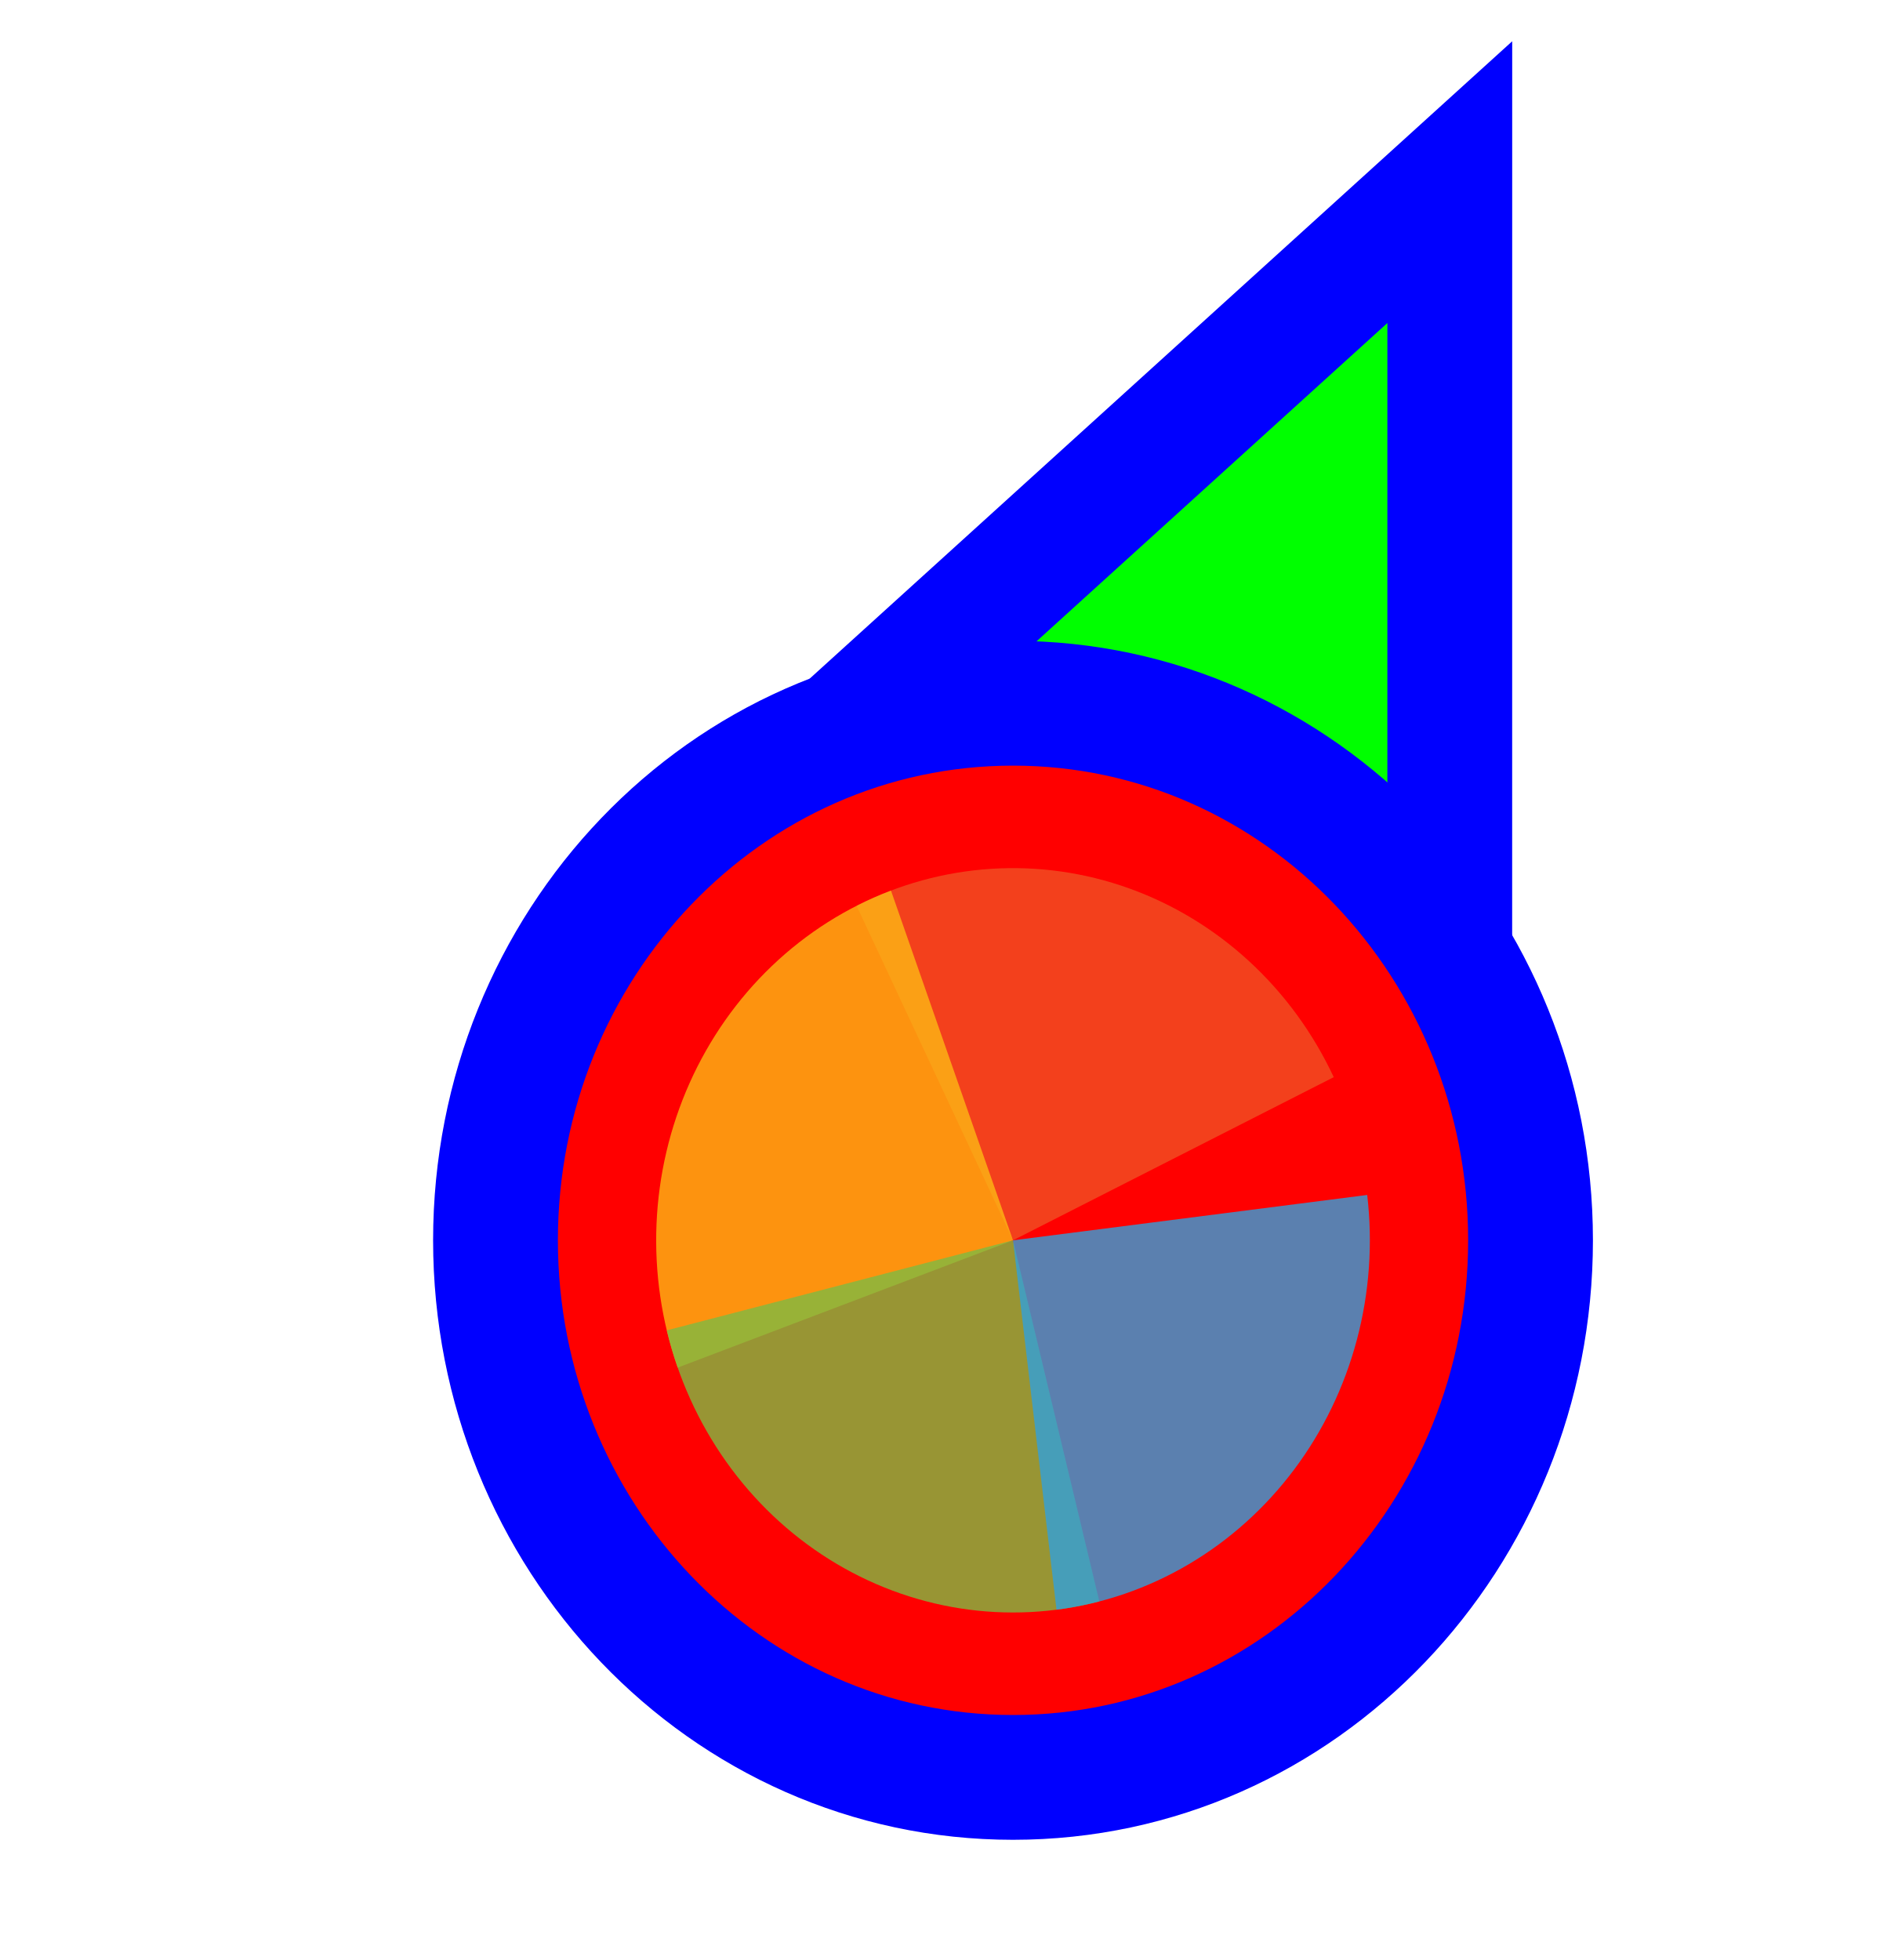
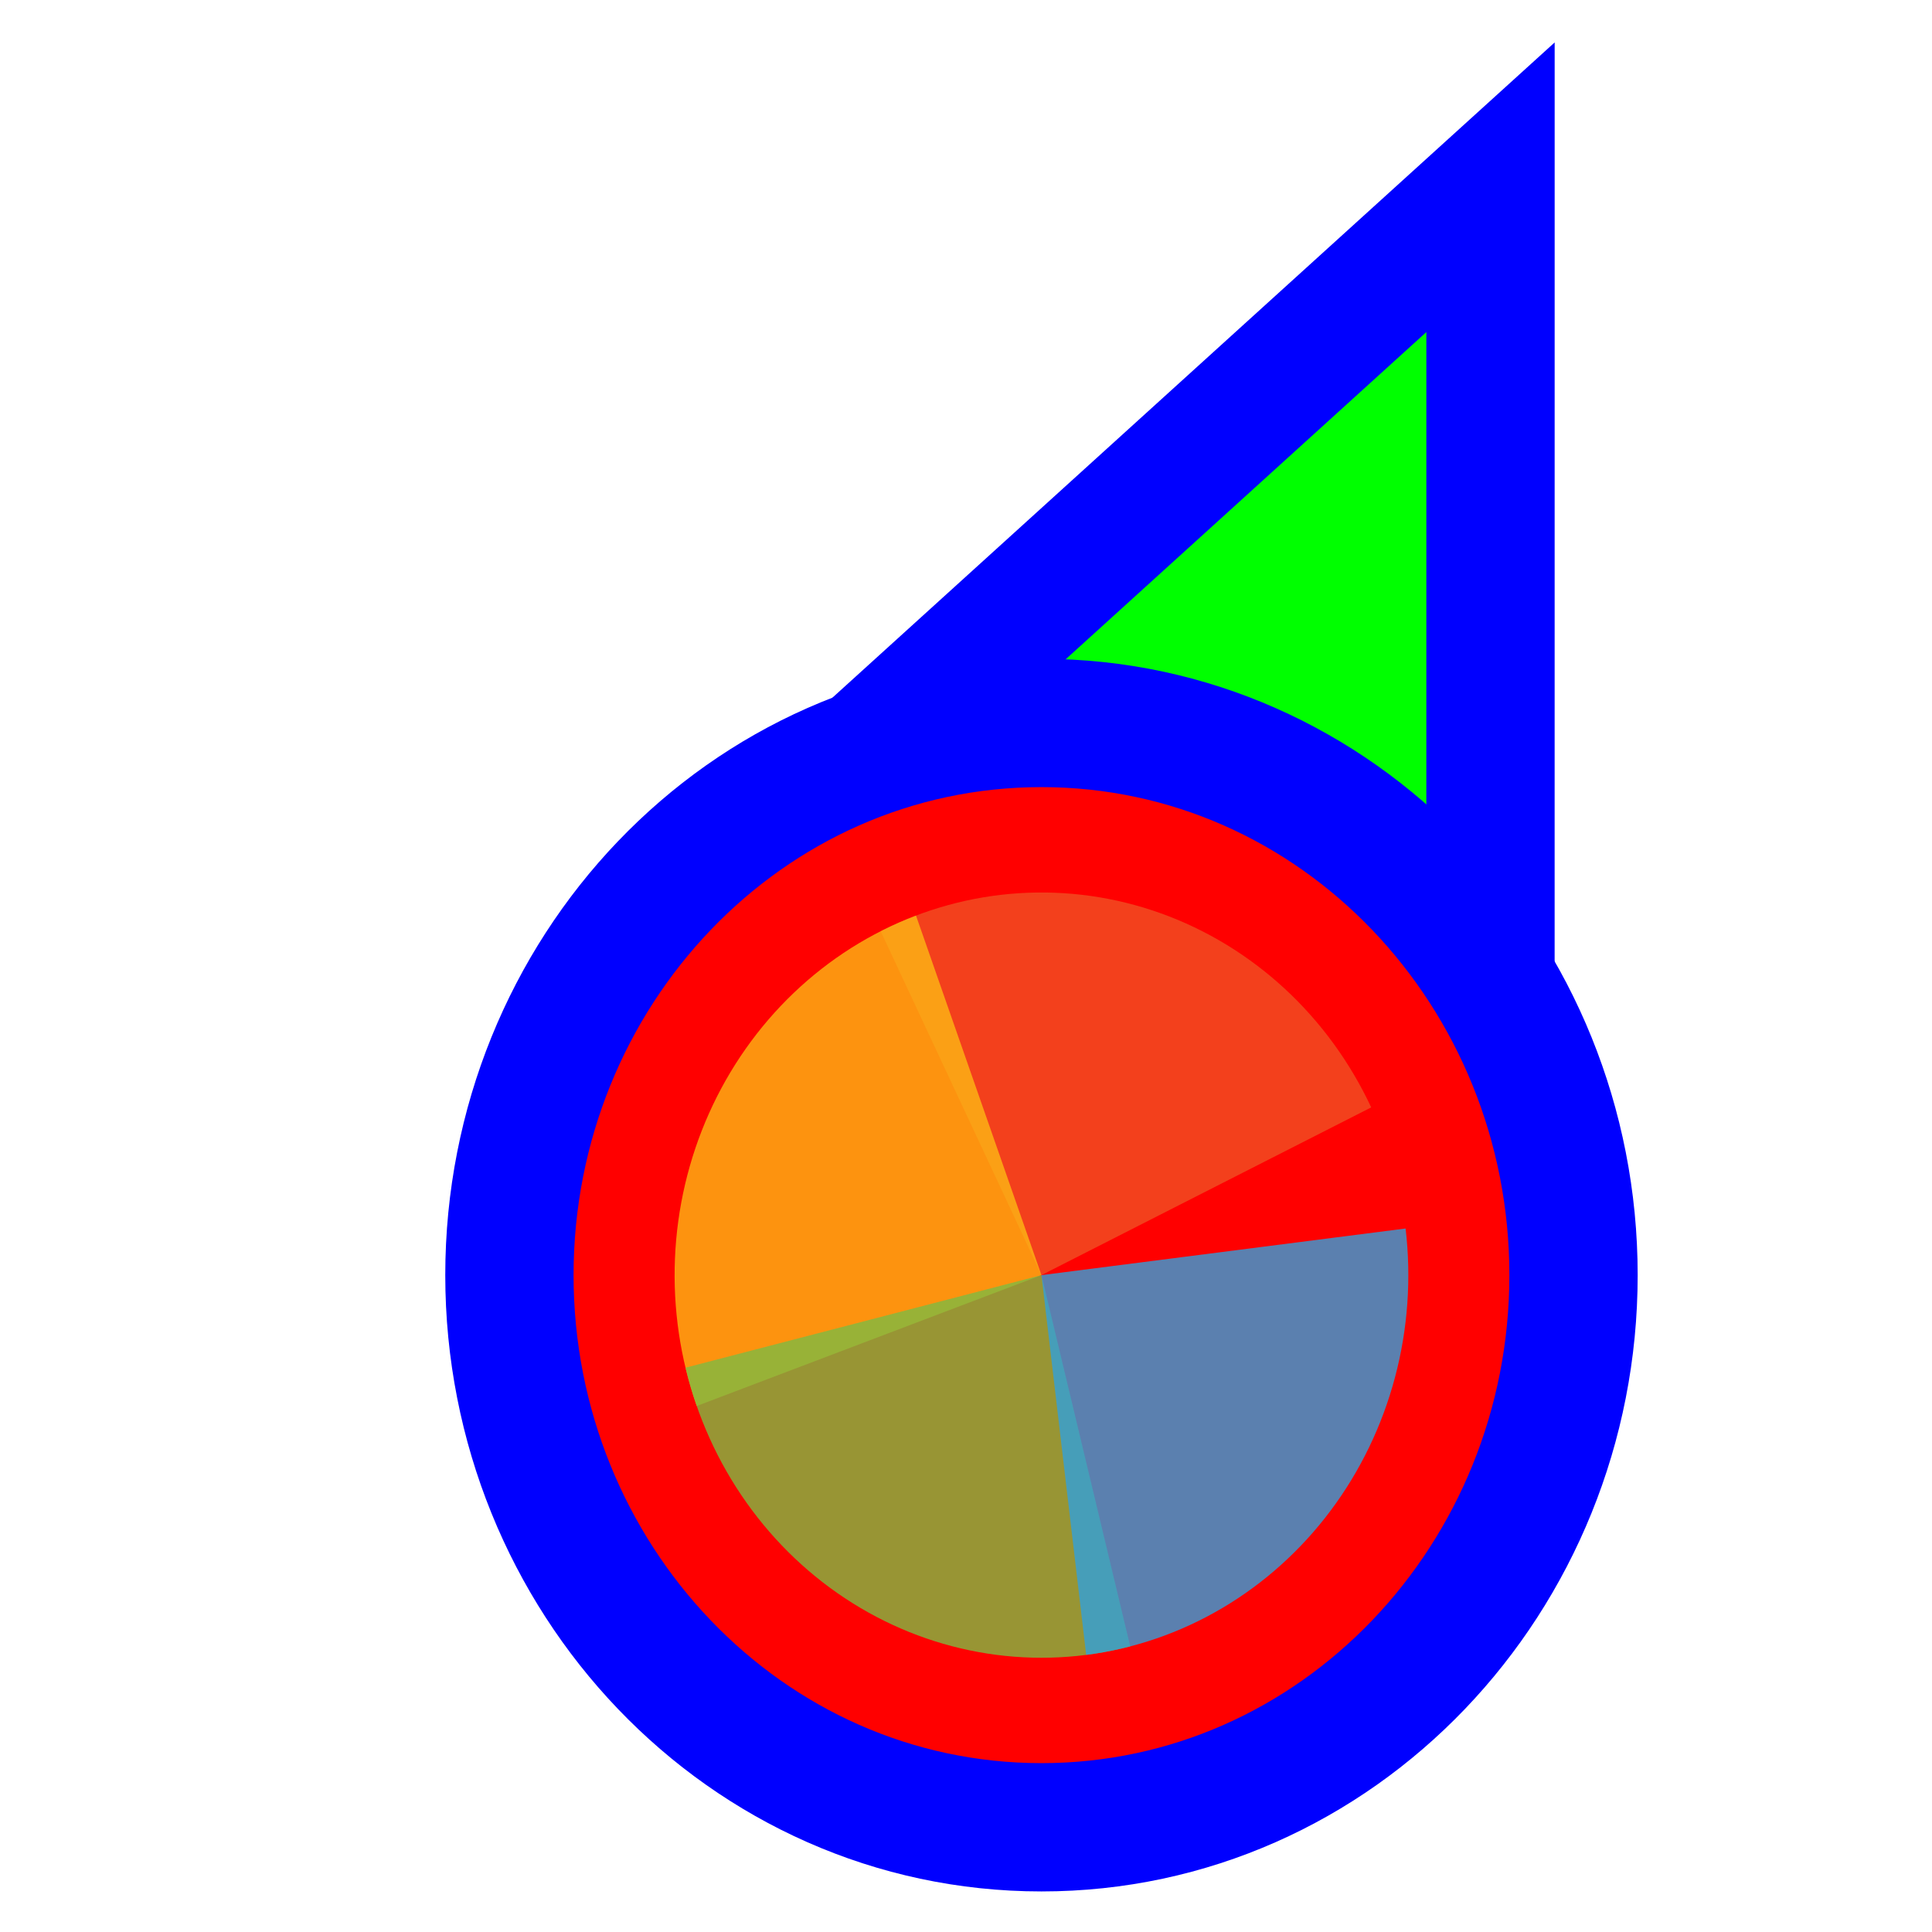
- <svg xmlns="http://www.w3.org/2000/svg" width="256" height="267" viewBox="0 0 256 267" fill="none">
+ <svg xmlns="http://www.w3.org/2000/svg" width="256" height="256" viewBox="0 0 256 256" fill="none">
  <path d="M183.289 37.705L197.501 24.811L197.5 44L197.495 164L197.494 176.678L185.766 171.863L140.92 153.451L140.718 153.368L140.52 153.274L96.371 132.431L84.865 126.999L94.289 118.449L183.289 37.705Z" fill="#00FF00" stroke="#0000FF" stroke-width="17" />
  <path d="M138 242.125C98.73 242.125 67.5 209.028 67.5 168.961C67.5 128.894 98.73 95.797 138 95.797C177.27 95.797 208.5 128.894 208.5 168.961C208.5 209.028 177.27 242.125 138 242.125Z" fill="#FF0000" stroke="#0000FF" stroke-width="17" />
  <path d="M116.69 123.391L138 168.96L181.692 146.735C178.894 140.751 174.993 135.4 170.212 130.988C165.43 126.576 159.863 123.19 153.827 121.022C147.791 118.854 141.405 117.948 135.033 118.354C128.661 118.761 122.428 120.472 116.691 123.391L116.69 123.391Z" fill="#F05024" fill-opacity="0.8" />
  <path d="M121.375 121.318L138 168.961L92.32 186.301C90.137 180.044 89.156 173.401 89.435 166.749C89.713 160.097 91.245 153.568 93.943 147.534C96.641 141.499 100.452 136.078 105.159 131.58C109.866 127.082 115.376 123.595 121.375 121.318Z" fill="#FCB813" fill-opacity="0.8" />
  <path d="M149.76 218.155L138 168.961L90.833 181.226C92.377 187.686 95.126 193.766 98.924 199.118C102.721 204.47 107.491 208.99 112.963 212.419C118.435 215.848 124.501 218.12 130.815 219.104C137.128 220.088 143.566 219.766 149.76 218.155Z" fill="#7EBA41" fill-opacity="0.8" />
  <path d="M143.924 219.283L138 168.961L186.249 162.783C187.027 169.391 186.549 176.094 184.843 182.51C183.137 188.926 180.236 194.929 176.306 200.175C172.376 205.422 167.493 209.81 161.937 213.088C156.381 216.367 150.26 218.472 143.924 219.283Z" fill="#32A0DA" fill-opacity="0.8" />
</svg>
